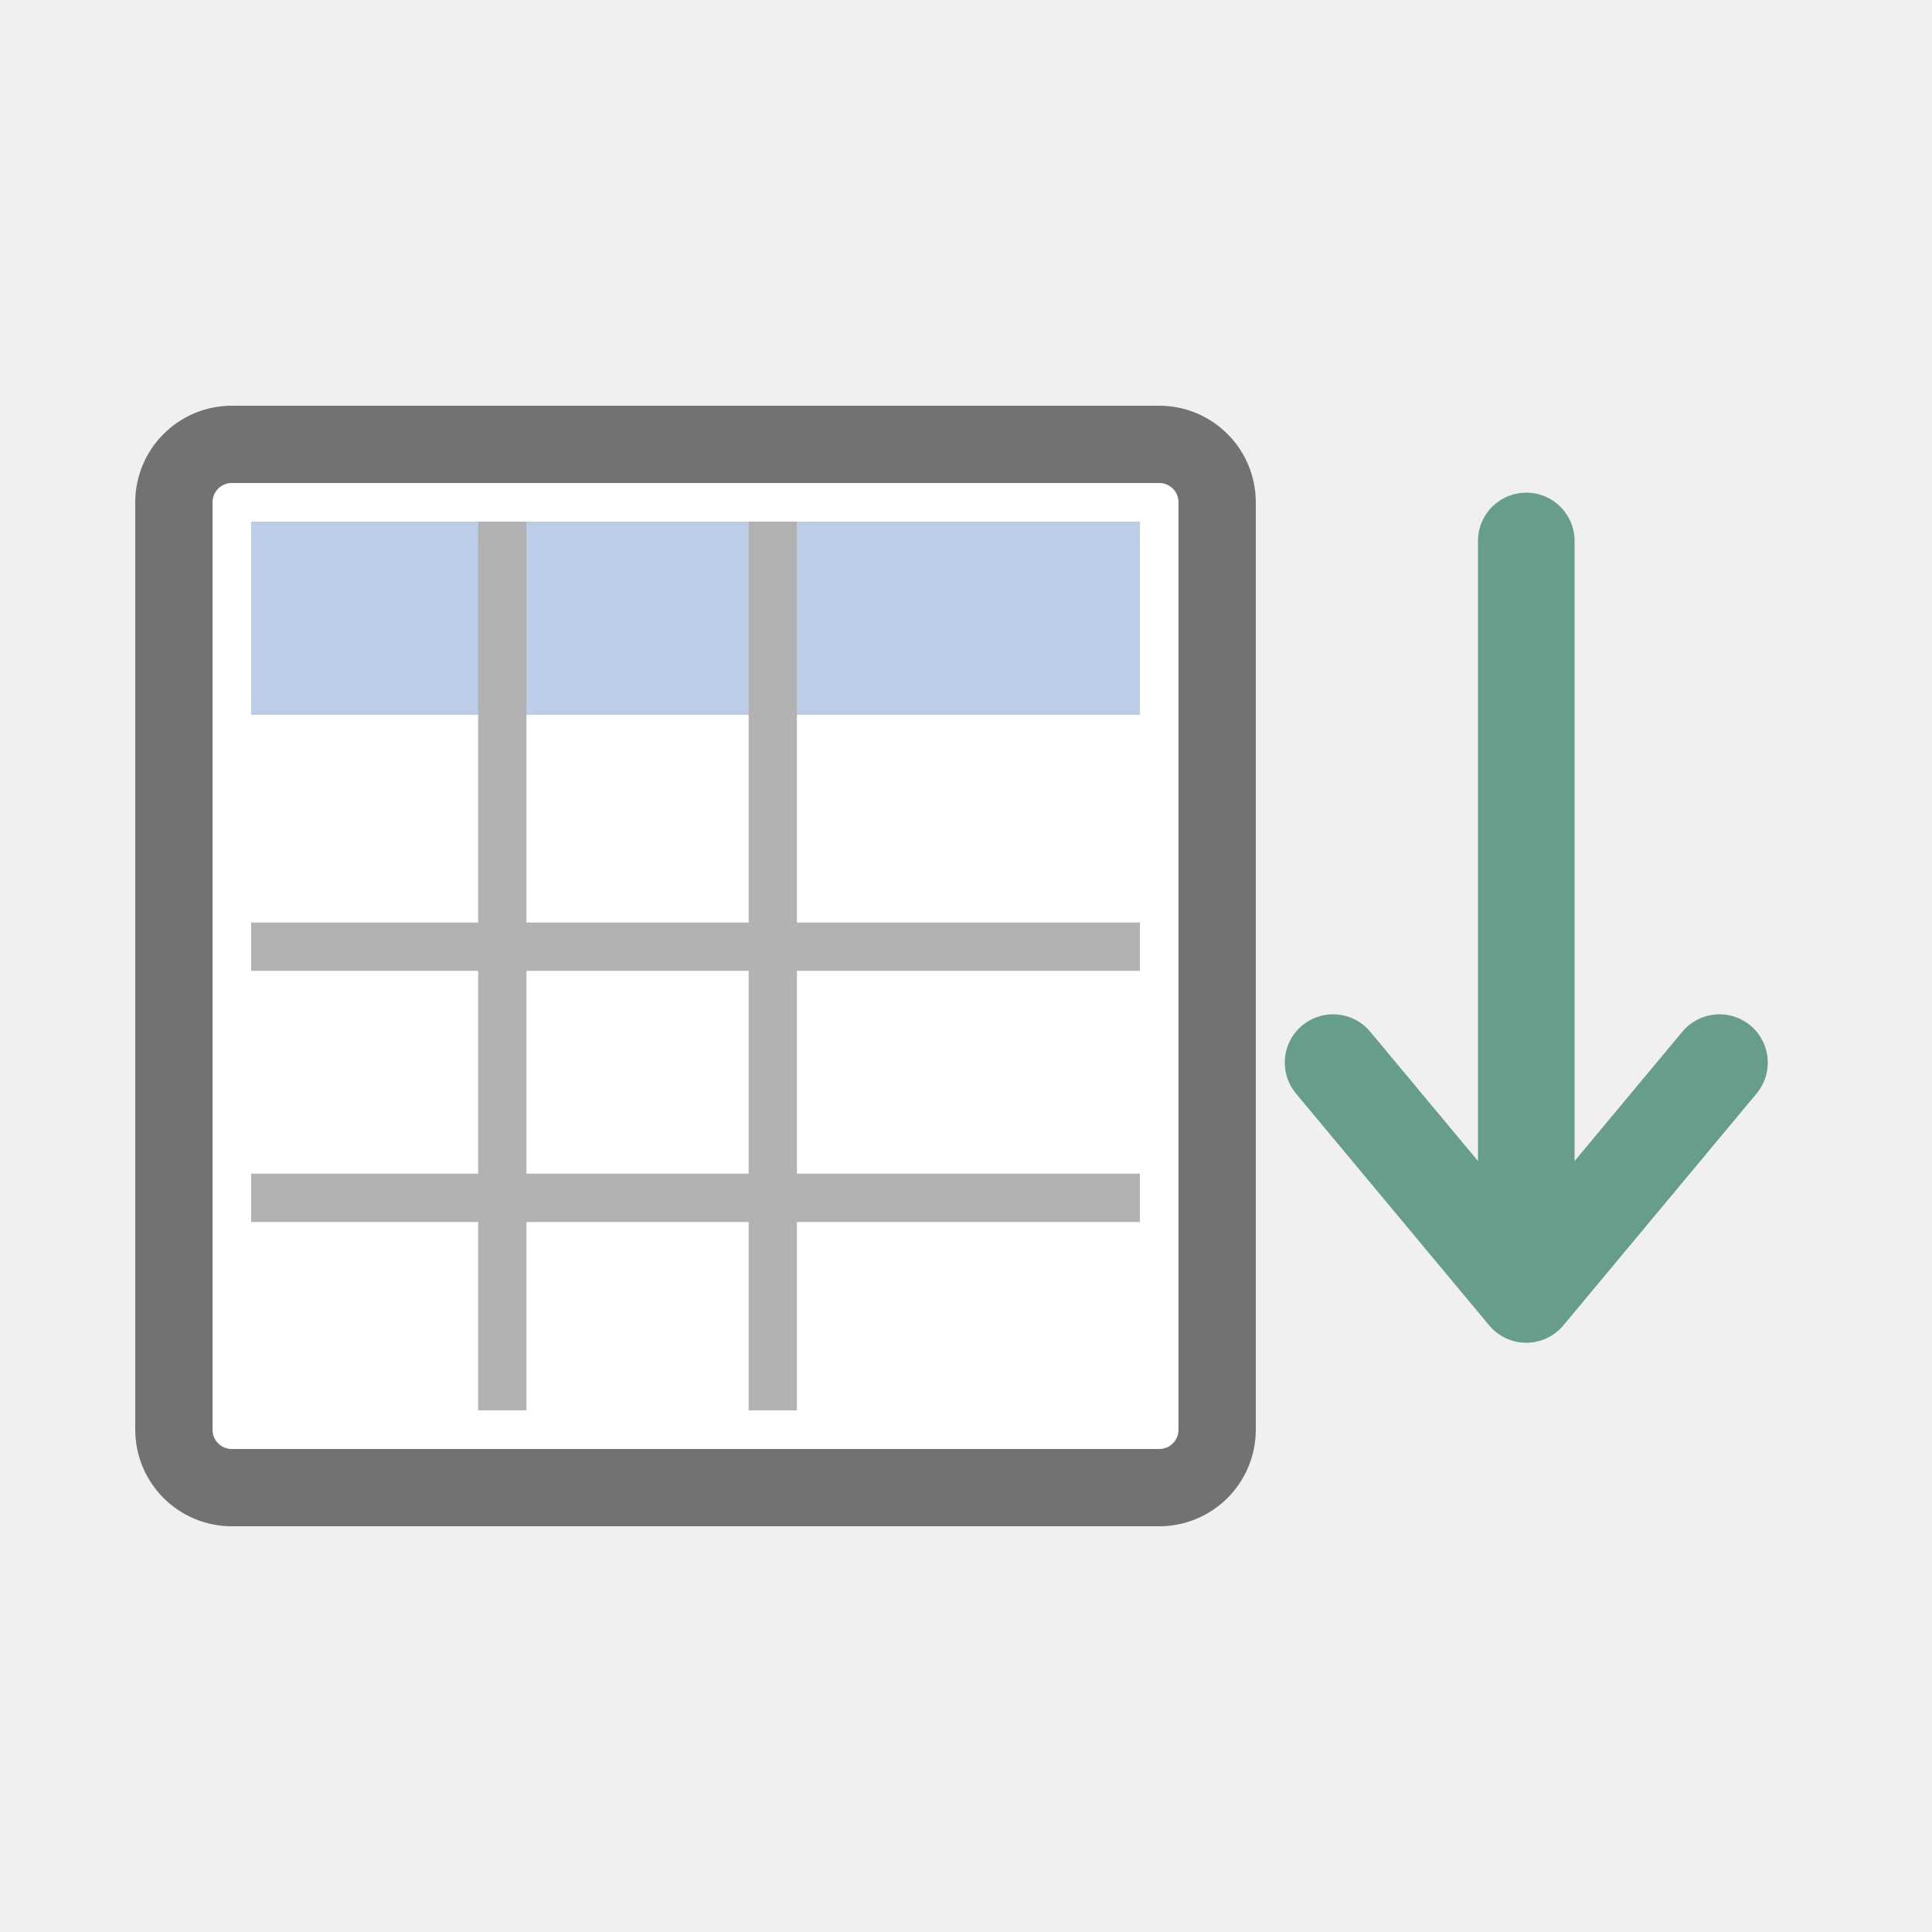
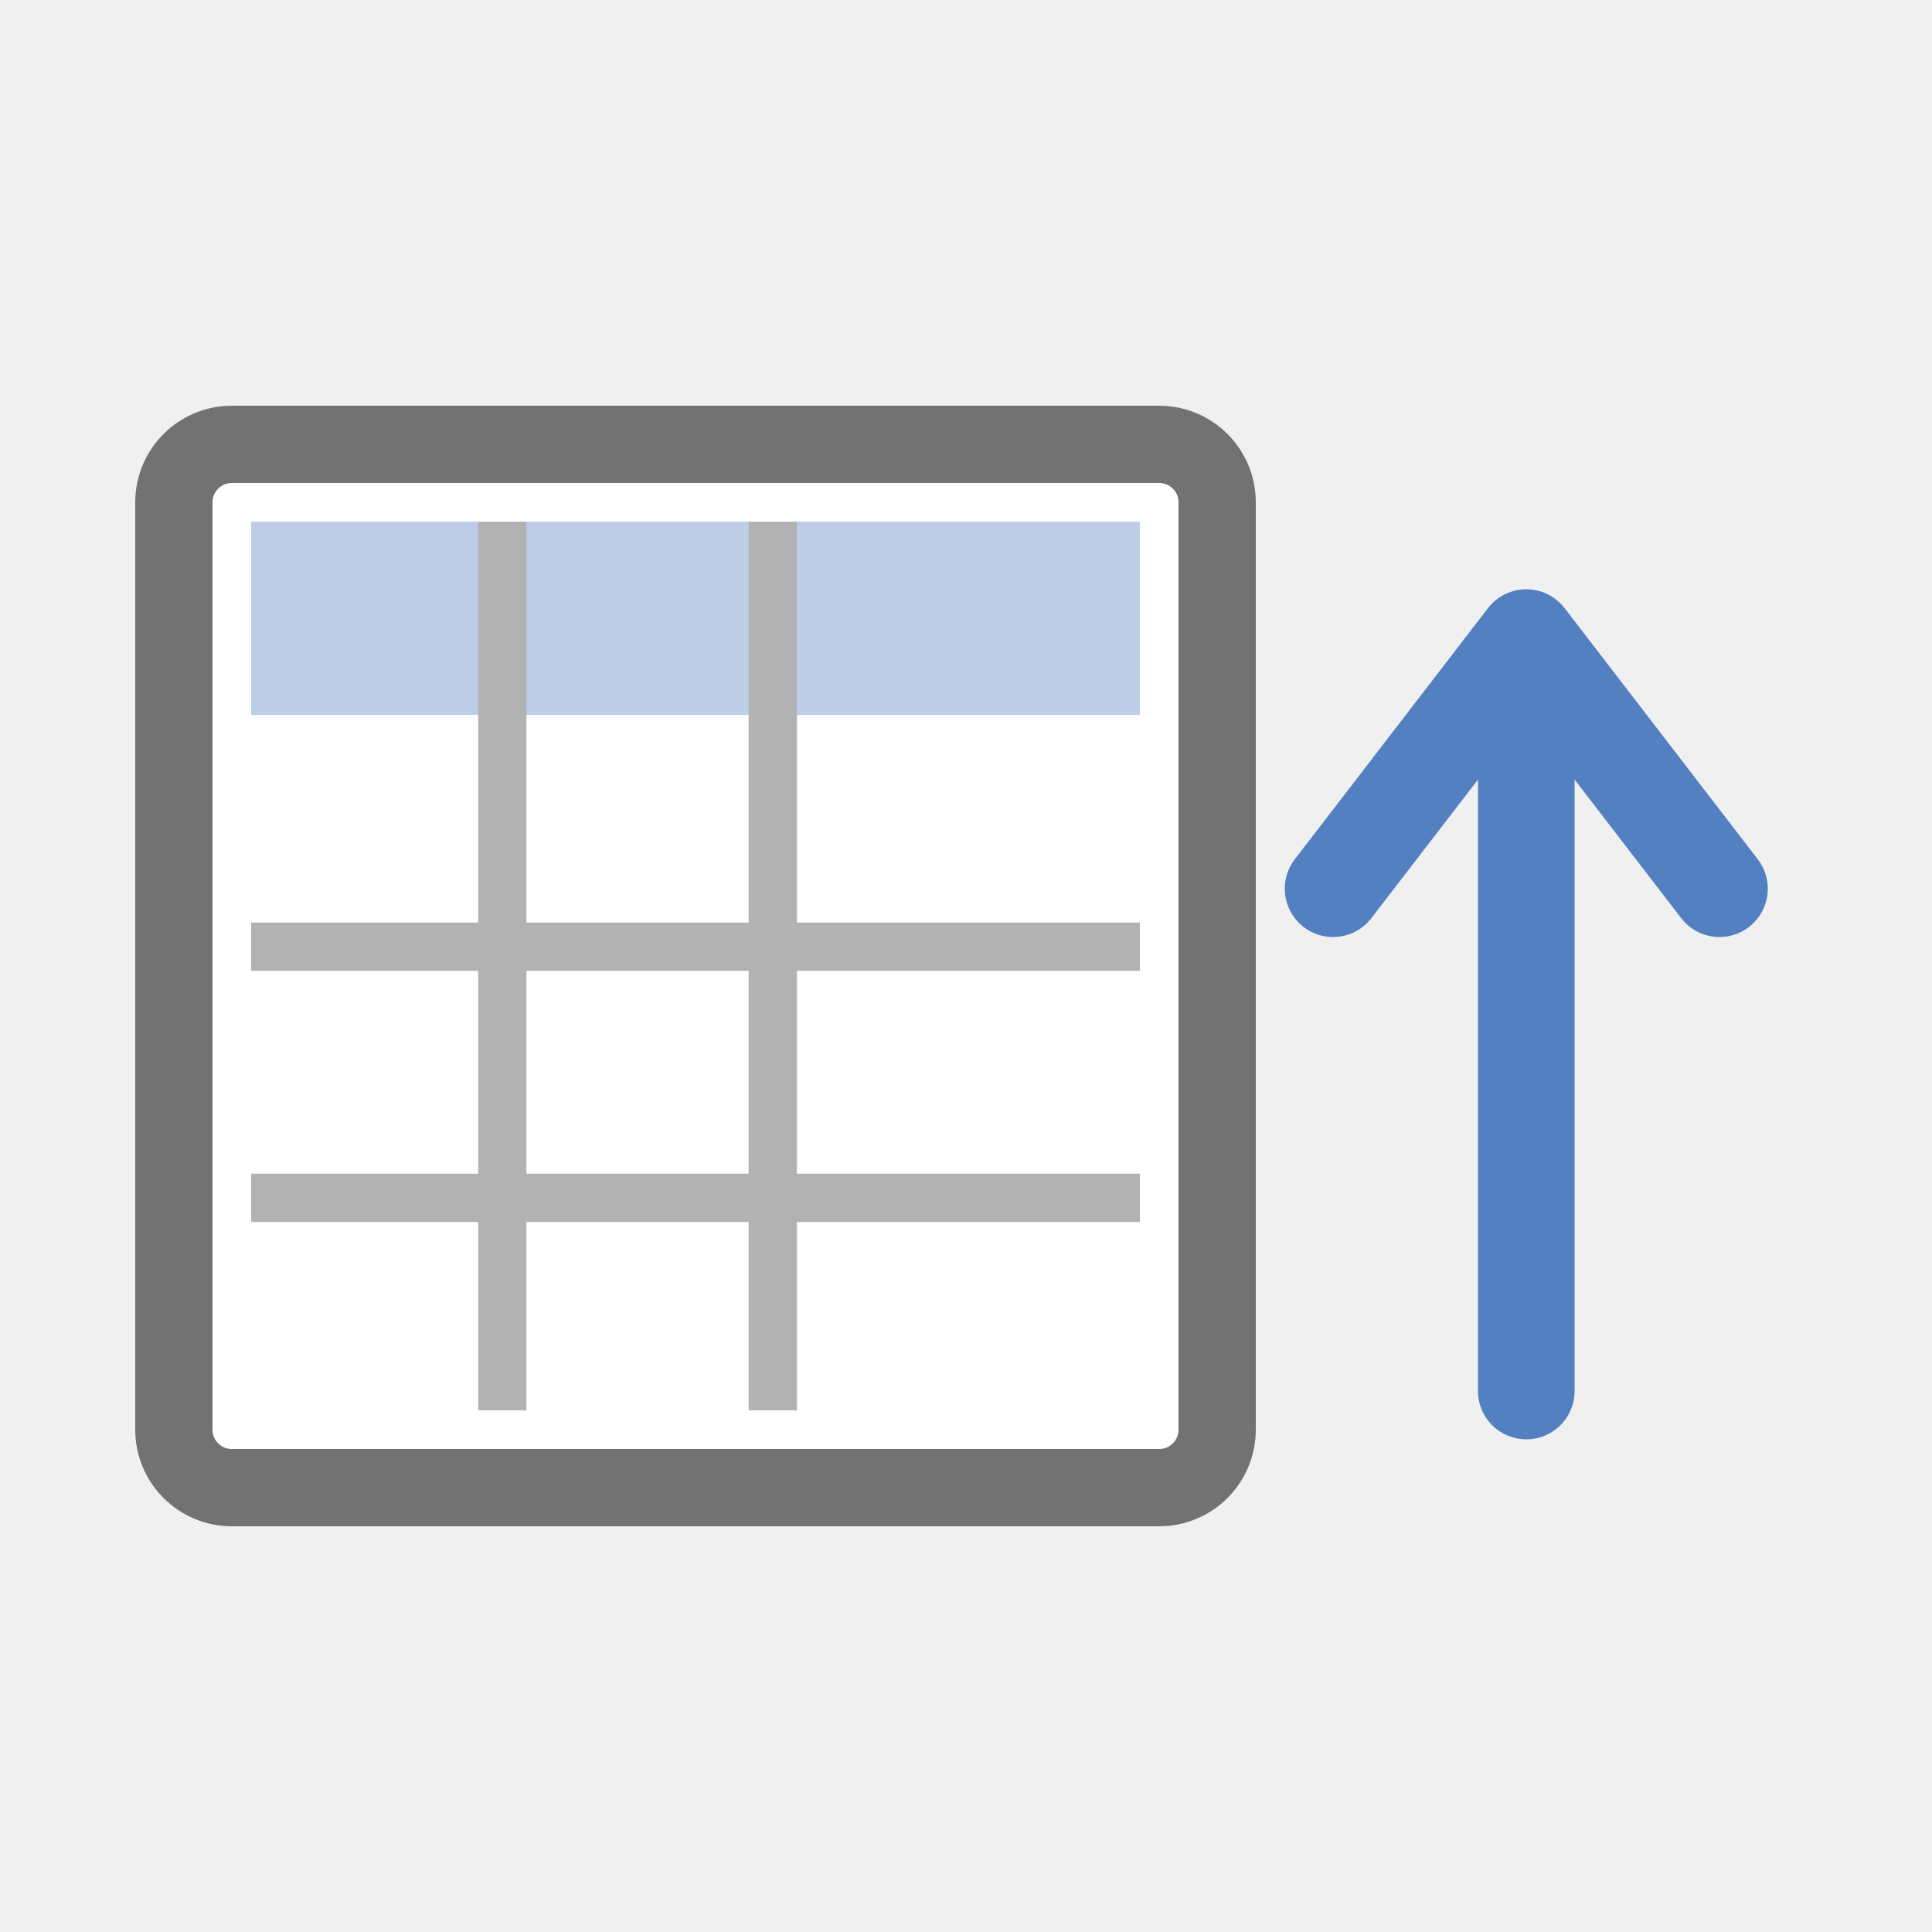
<svg xmlns="http://www.w3.org/2000/svg" viewBox="0 0 200 200" width="200" height="200">
  <rect x="18" y="46" width="108" height="108" rx="6" fill="#FFFFFF" stroke="#727272" stroke-width="8" />
  <rect x="26" y="54" width="92" height="20" fill="#BDCDE8" />
  <path d="M26 98 L118 98 M26 124 L118 124 M52 54 L52 146 M80 54 L80 146" stroke="#B2B2B2" stroke-width="5" />
-   <path d="M158 56 L158 128" fill="none" stroke="#669E8B" stroke-width="10" stroke-linecap="round" />
-   <path d="M138 110 L158 134 L178 110" fill="none" stroke="#669E8B" stroke-width="10" stroke-linecap="round" stroke-linejoin="round" />
+   <path d="M158 144 L158 72" stroke="#5280C1" stroke-width="10" stroke-linecap="round" />
+   <path d="M138 92 L158 66 L178 92" fill="none" stroke="#5280C1" stroke-width="10" stroke-linecap="round" stroke-linejoin="round" />
</svg>
